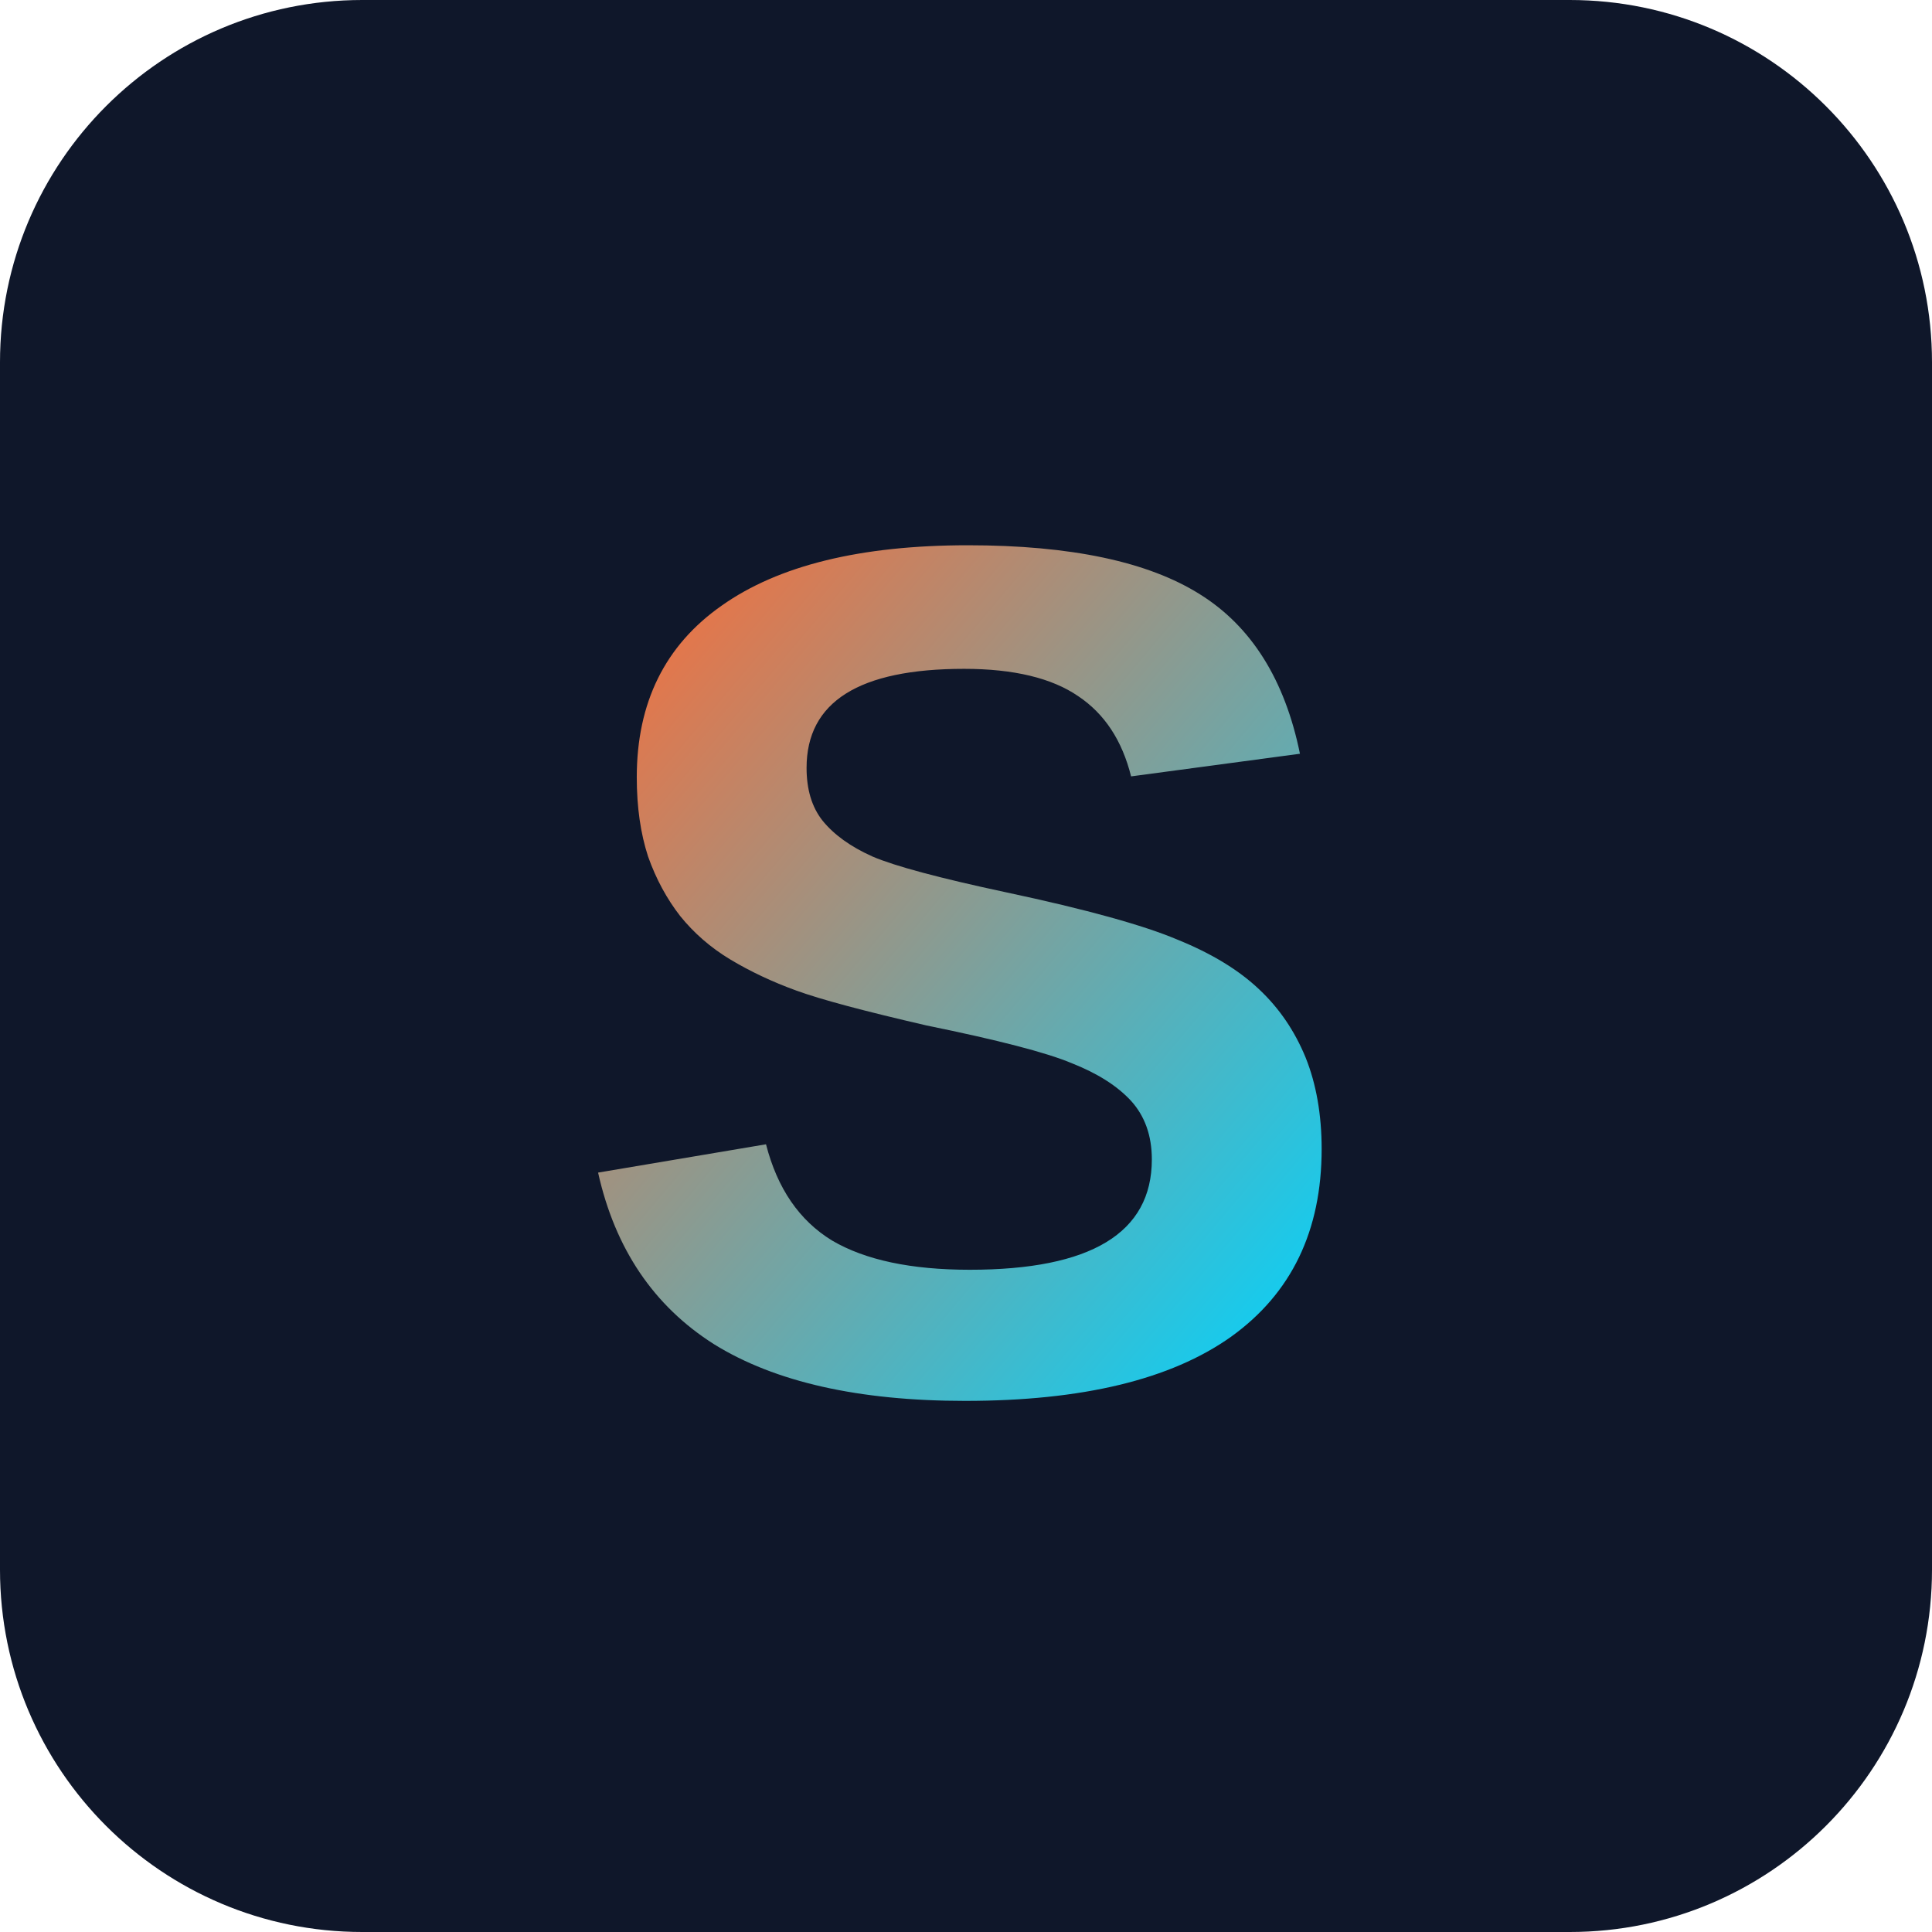
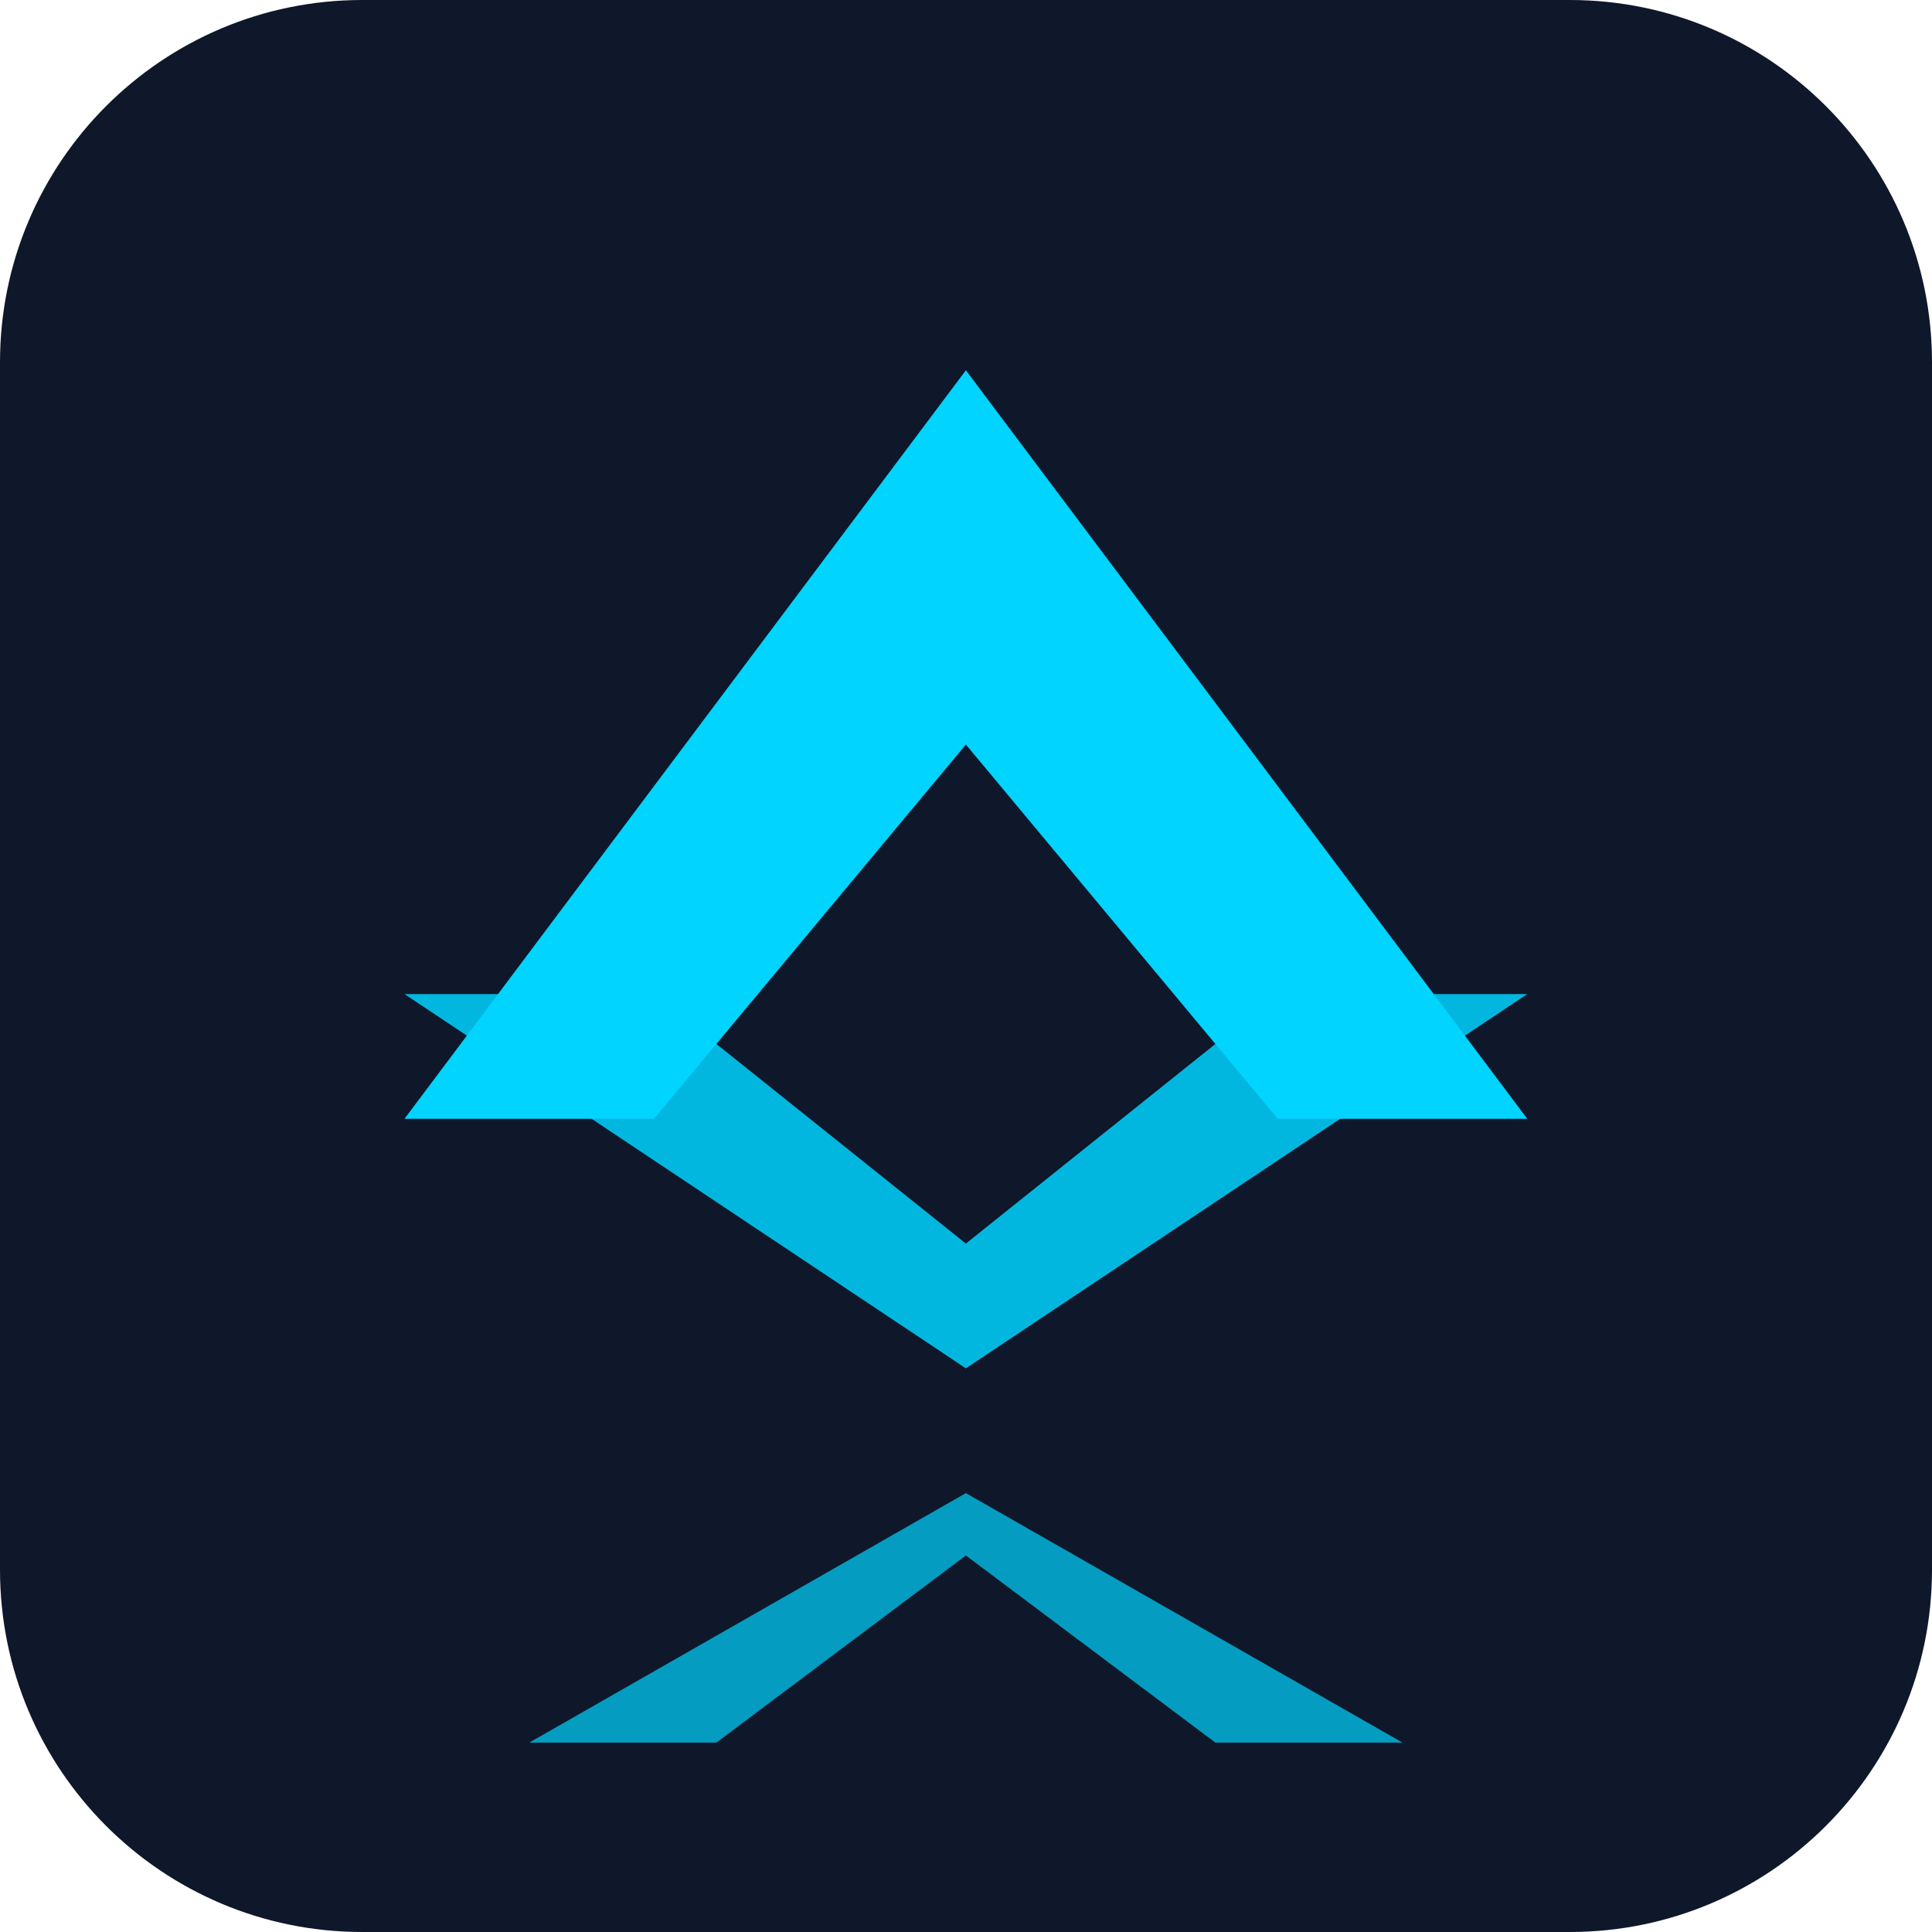
<svg xmlns="http://www.w3.org/2000/svg" viewBox="0 0 32 32">
  <defs>
-     <linearGradient id="grad" x1="0%" y1="0%" x2="100%" y2="100%">
-       <stop offset="0%" style="stop-color:#FF6B35" />
-       <stop offset="100%" style="stop-color:#00D4FF" />
+     <linearGradient id="grad" x1="0" y1="0" x2="32" y2="32" gradientUnits="userSpaceOnUse">
+       <stop stop-color="#FF6B35" />
+       <stop offset="1" stop-color="#00D4FF" />
    </linearGradient>
  </defs>
  <rect width="32" height="32" rx="6" fill="#0F172A" />
-   <text x="16" y="23" font-family="Arial, sans-serif" font-size="20" font-weight="bold" fill="url(#grad)" text-anchor="middle">S</text>
+   <g transform="translate(0.5,2) scale(0.0504)">
+     <path d="M307.5 82L492 328H410L307.5 205L205 328H123L307.5 82Z" fill="url(#grad)" />
+     <path opacity="0.85" d="M307.5 410L123 287H205L307.5 369L410 287H492L307.5 410Z" fill="url(#grad)" />
+     <path opacity="0.7" d="M307.5 451L451 533H389.5L307.5 471.5L225.5 533H164L307.5 451Z" fill="url(#grad)" />
+   </g>
</svg>
